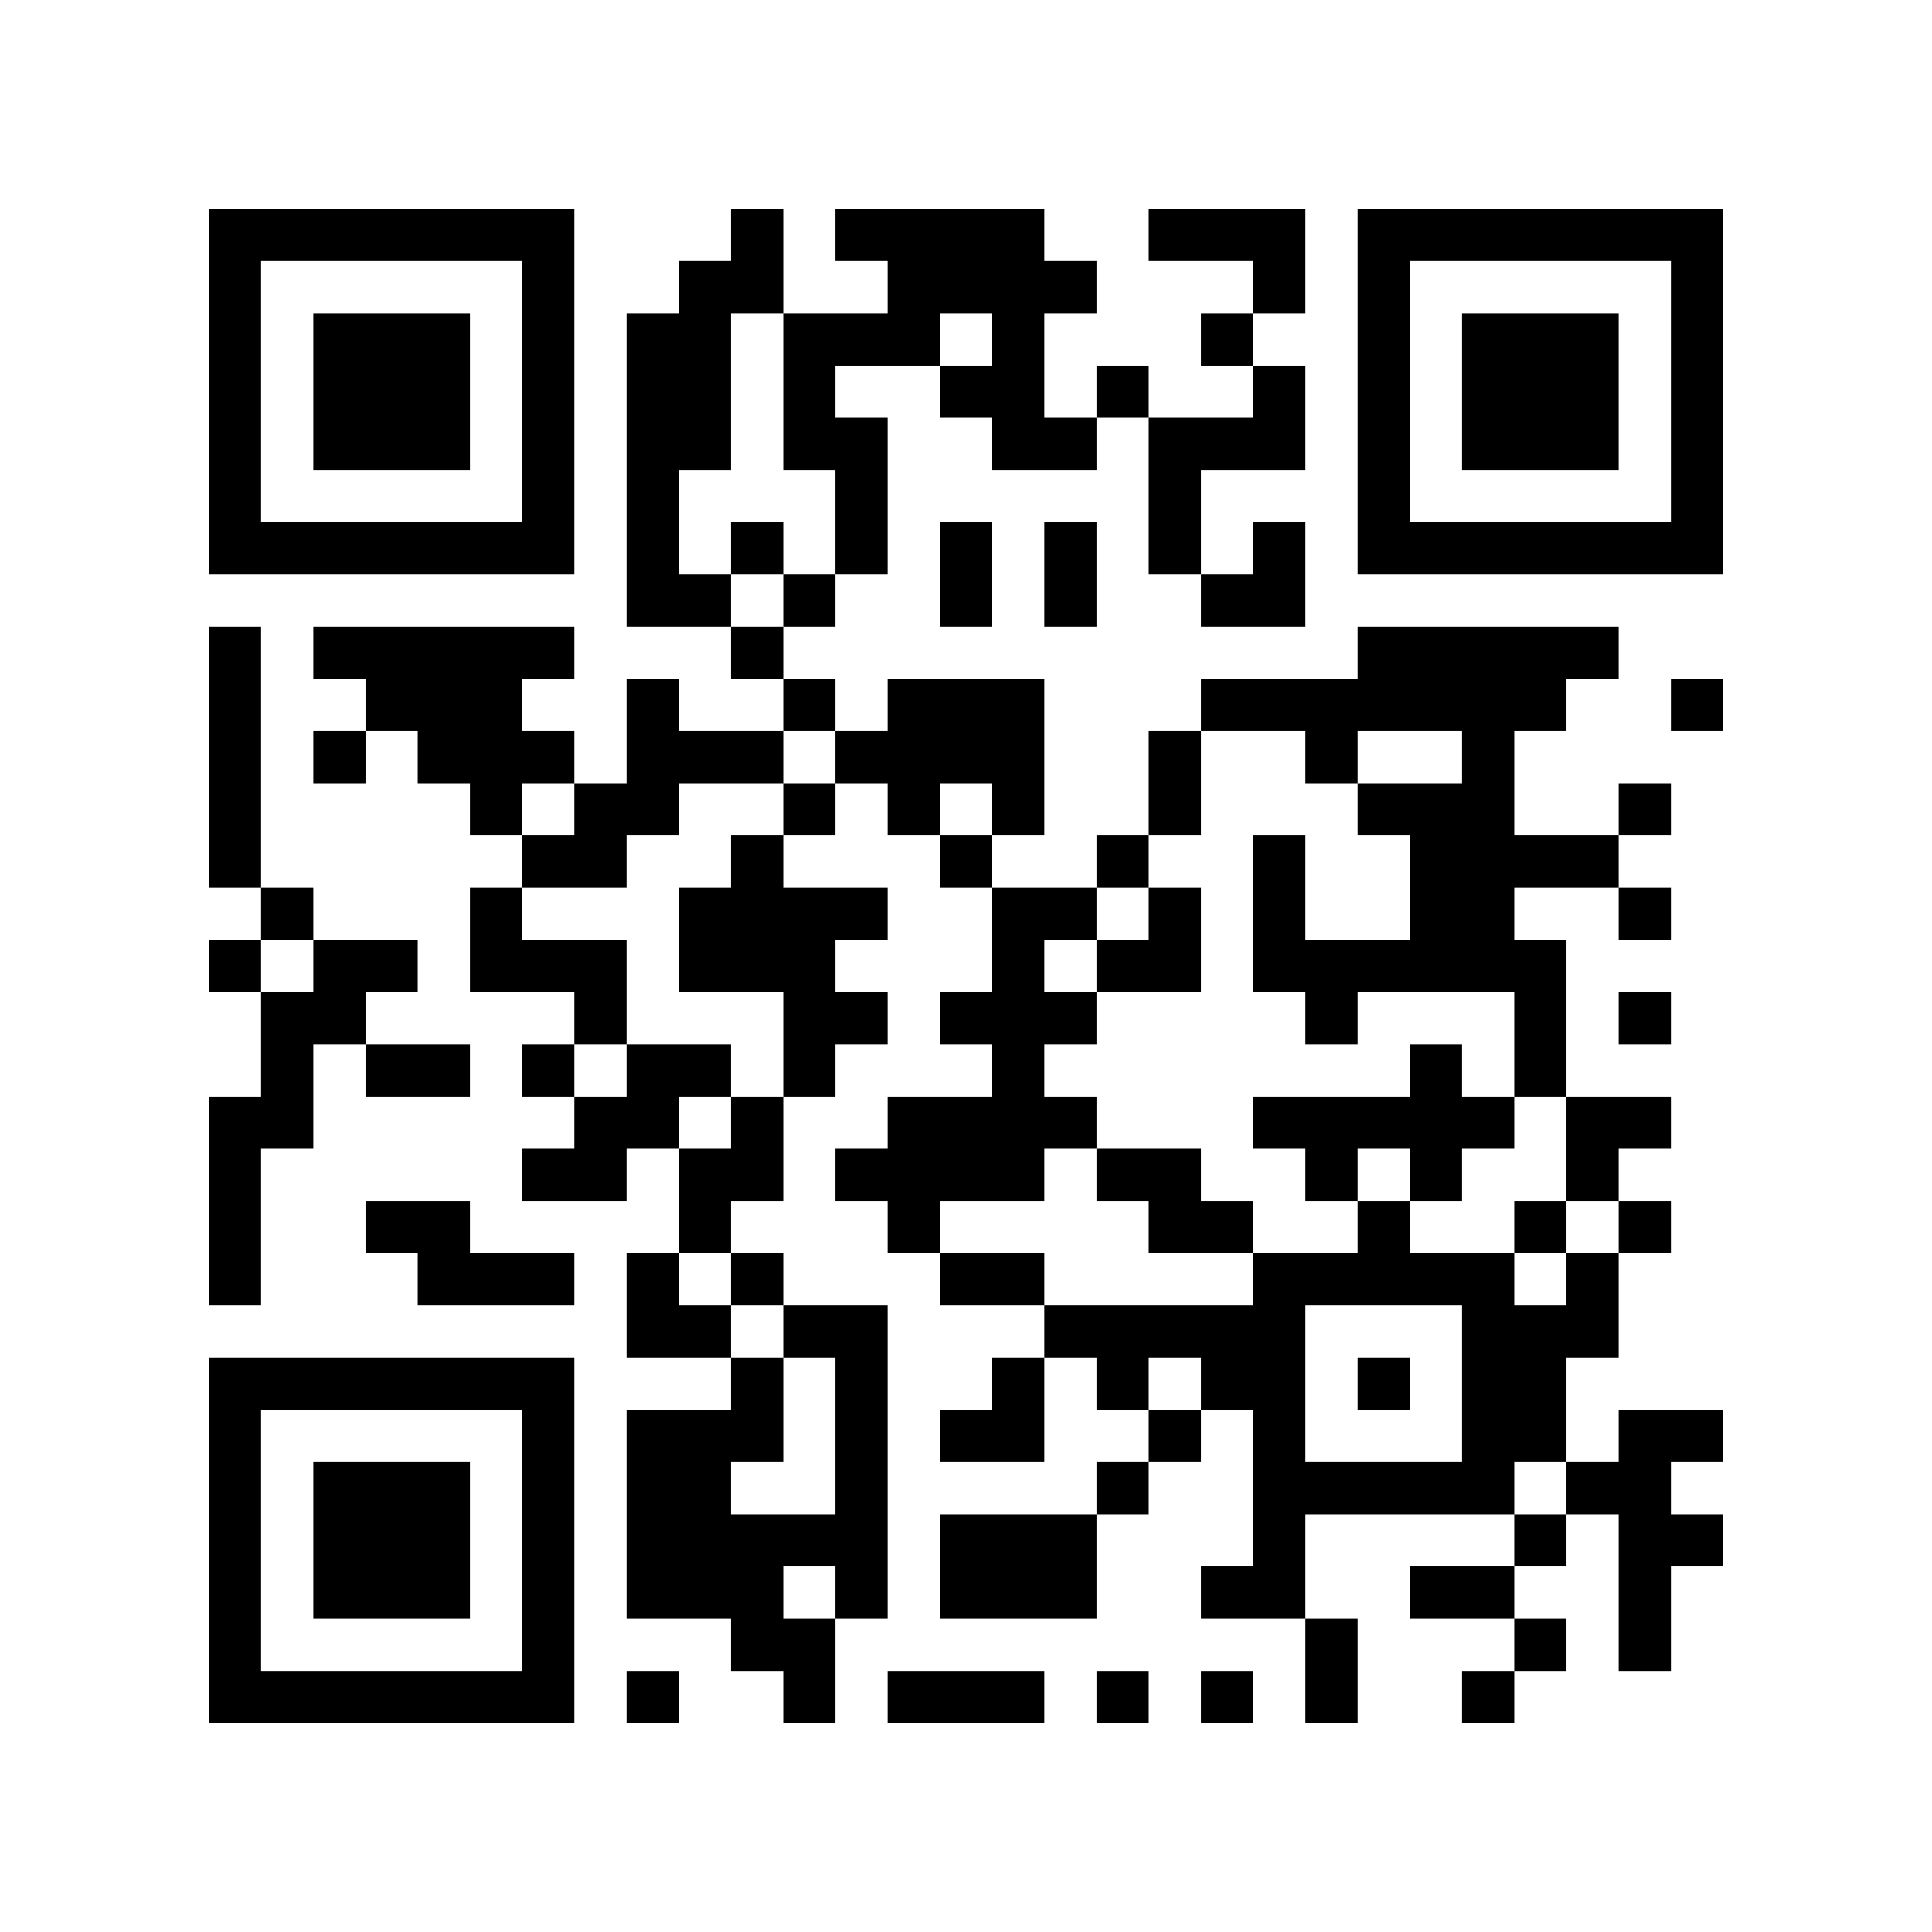
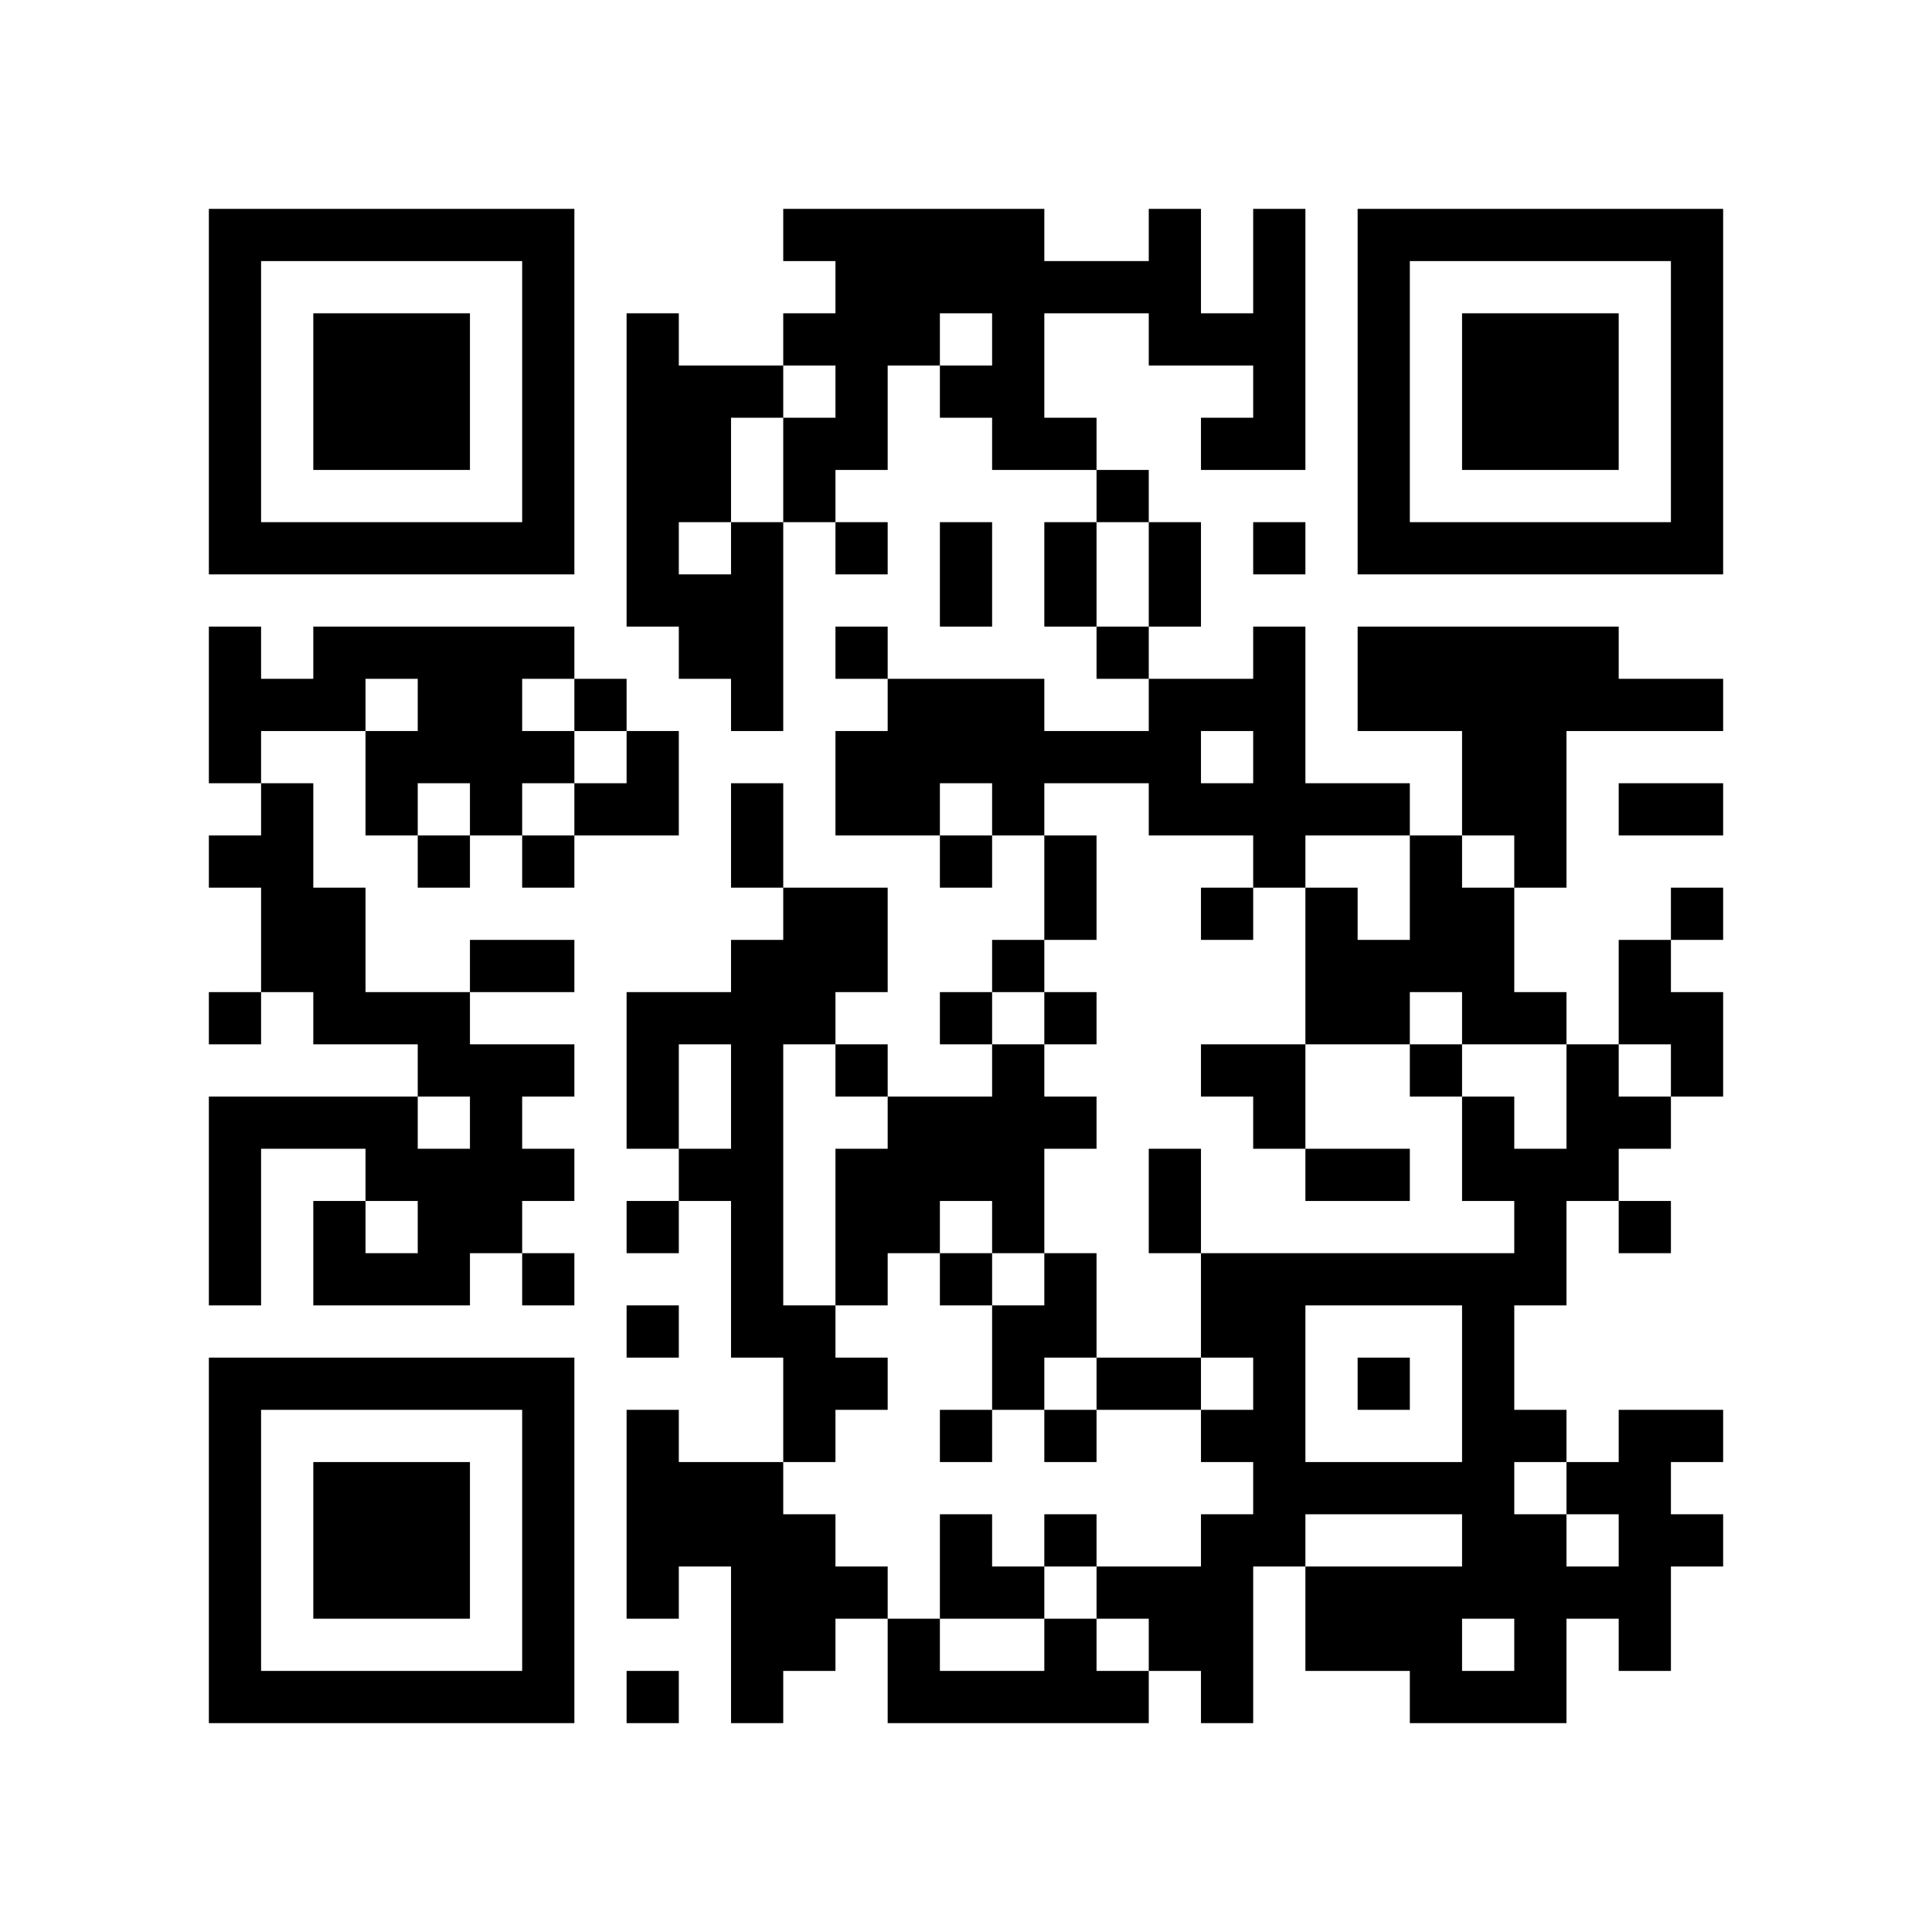
<svg xmlns="http://www.w3.org/2000/svg" width="37mm" height="37mm" version="1.1" viewBox="0 0 37 37">
-   <path d="M4,4H5V5H4zM5,4H6V5H5zM6,4H7V5H6zM7,4H8V5H7zM8,4H9V5H8zM9,4H10V5H9zM10,4H11V5H10zM14,4H15V5H14zM16,4H17V5H16zM17,4H18V5H17zM18,4H19V5H18zM19,4H20V5H19zM22,4H23V5H22zM23,4H24V5H23zM24,4H25V5H24zM26,4H27V5H26zM27,4H28V5H27zM28,4H29V5H28zM29,4H30V5H29zM30,4H31V5H30zM31,4H32V5H31zM32,4H33V5H32zM4,5H5V6H4zM10,5H11V6H10zM13,5H14V6H13zM14,5H15V6H14zM17,5H18V6H17zM18,5H19V6H18zM19,5H20V6H19zM20,5H21V6H20zM24,5H25V6H24zM26,5H27V6H26zM32,5H33V6H32zM4,6H5V7H4zM6,6H7V7H6zM7,6H8V7H7zM8,6H9V7H8zM10,6H11V7H10zM12,6H13V7H12zM13,6H14V7H13zM15,6H16V7H15zM16,6H17V7H16zM17,6H18V7H17zM19,6H20V7H19zM23,6H24V7H23zM26,6H27V7H26zM28,6H29V7H28zM29,6H30V7H29zM30,6H31V7H30zM32,6H33V7H32zM4,7H5V8H4zM6,7H7V8H6zM7,7H8V8H7zM8,7H9V8H8zM10,7H11V8H10zM12,7H13V8H12zM13,7H14V8H13zM15,7H16V8H15zM18,7H19V8H18zM19,7H20V8H19zM21,7H22V8H21zM24,7H25V8H24zM26,7H27V8H26zM28,7H29V8H28zM29,7H30V8H29zM30,7H31V8H30zM32,7H33V8H32zM4,8H5V9H4zM6,8H7V9H6zM7,8H8V9H7zM8,8H9V9H8zM10,8H11V9H10zM12,8H13V9H12zM13,8H14V9H13zM15,8H16V9H15zM16,8H17V9H16zM19,8H20V9H19zM20,8H21V9H20zM22,8H23V9H22zM23,8H24V9H23zM24,8H25V9H24zM26,8H27V9H26zM28,8H29V9H28zM29,8H30V9H29zM30,8H31V9H30zM32,8H33V9H32zM4,9H5V10H4zM10,9H11V10H10zM12,9H13V10H12zM16,9H17V10H16zM22,9H23V10H22zM26,9H27V10H26zM32,9H33V10H32zM4,10H5V11H4zM5,10H6V11H5zM6,10H7V11H6zM7,10H8V11H7zM8,10H9V11H8zM9,10H10V11H9zM10,10H11V11H10zM12,10H13V11H12zM14,10H15V11H14zM16,10H17V11H16zM18,10H19V11H18zM20,10H21V11H20zM22,10H23V11H22zM24,10H25V11H24zM26,10H27V11H26zM27,10H28V11H27zM28,10H29V11H28zM29,10H30V11H29zM30,10H31V11H30zM31,10H32V11H31zM32,10H33V11H32zM12,11H13V12H12zM13,11H14V12H13zM15,11H16V12H15zM18,11H19V12H18zM20,11H21V12H20zM23,11H24V12H23zM24,11H25V12H24zM4,12H5V13H4zM6,12H7V13H6zM7,12H8V13H7zM8,12H9V13H8zM9,12H10V13H9zM10,12H11V13H10zM14,12H15V13H14zM26,12H27V13H26zM27,12H28V13H27zM28,12H29V13H28zM29,12H30V13H29zM30,12H31V13H30zM4,13H5V14H4zM7,13H8V14H7zM8,13H9V14H8zM9,13H10V14H9zM12,13H13V14H12zM15,13H16V14H15zM17,13H18V14H17zM18,13H19V14H18zM19,13H20V14H19zM23,13H24V14H23zM24,13H25V14H24zM25,13H26V14H25zM26,13H27V14H26zM27,13H28V14H27zM28,13H29V14H28zM29,13H30V14H29zM32,13H33V14H32zM4,14H5V15H4zM6,14H7V15H6zM8,14H9V15H8zM9,14H10V15H9zM10,14H11V15H10zM12,14H13V15H12zM13,14H14V15H13zM14,14H15V15H14zM16,14H17V15H16zM17,14H18V15H17zM18,14H19V15H18zM19,14H20V15H19zM22,14H23V15H22zM25,14H26V15H25zM28,14H29V15H28zM4,15H5V16H4zM9,15H10V16H9zM11,15H12V16H11zM12,15H13V16H12zM15,15H16V16H15zM17,15H18V16H17zM19,15H20V16H19zM22,15H23V16H22zM26,15H27V16H26zM27,15H28V16H27zM28,15H29V16H28zM31,15H32V16H31zM4,16H5V17H4zM10,16H11V17H10zM11,16H12V17H11zM14,16H15V17H14zM18,16H19V17H18zM21,16H22V17H21zM24,16H25V17H24zM27,16H28V17H27zM28,16H29V17H28zM29,16H30V17H29zM30,16H31V17H30zM5,17H6V18H5zM9,17H10V18H9zM13,17H14V18H13zM14,17H15V18H14zM15,17H16V18H15zM16,17H17V18H16zM19,17H20V18H19zM20,17H21V18H20zM22,17H23V18H22zM24,17H25V18H24zM27,17H28V18H27zM28,17H29V18H28zM31,17H32V18H31zM4,18H5V19H4zM6,18H7V19H6zM7,18H8V19H7zM9,18H10V19H9zM10,18H11V19H10zM11,18H12V19H11zM13,18H14V19H13zM14,18H15V19H14zM15,18H16V19H15zM19,18H20V19H19zM21,18H22V19H21zM22,18H23V19H22zM24,18H25V19H24zM25,18H26V19H25zM26,18H27V19H26zM27,18H28V19H27zM28,18H29V19H28zM29,18H30V19H29zM5,19H6V20H5zM6,19H7V20H6zM11,19H12V20H11zM15,19H16V20H15zM16,19H17V20H16zM18,19H19V20H18zM19,19H20V20H19zM20,19H21V20H20zM25,19H26V20H25zM29,19H30V20H29zM31,19H32V20H31zM5,20H6V21H5zM7,20H8V21H7zM8,20H9V21H8zM10,20H11V21H10zM12,20H13V21H12zM13,20H14V21H13zM15,20H16V21H15zM19,20H20V21H19zM27,20H28V21H27zM29,20H30V21H29zM4,21H5V22H4zM5,21H6V22H5zM11,21H12V22H11zM12,21H13V22H12zM14,21H15V22H14zM17,21H18V22H17zM18,21H19V22H18zM19,21H20V22H19zM20,21H21V22H20zM24,21H25V22H24zM25,21H26V22H25zM26,21H27V22H26zM27,21H28V22H27zM28,21H29V22H28zM30,21H31V22H30zM31,21H32V22H31zM4,22H5V23H4zM10,22H11V23H10zM11,22H12V23H11zM13,22H14V23H13zM14,22H15V23H14zM16,22H17V23H16zM17,22H18V23H17zM18,22H19V23H18zM19,22H20V23H19zM21,22H22V23H21zM22,22H23V23H22zM25,22H26V23H25zM27,22H28V23H27zM30,22H31V23H30zM4,23H5V24H4zM7,23H8V24H7zM8,23H9V24H8zM13,23H14V24H13zM17,23H18V24H17zM22,23H23V24H22zM23,23H24V24H23zM26,23H27V24H26zM29,23H30V24H29zM31,23H32V24H31zM4,24H5V25H4zM8,24H9V25H8zM9,24H10V25H9zM10,24H11V25H10zM12,24H13V25H12zM14,24H15V25H14zM18,24H19V25H18zM19,24H20V25H19zM24,24H25V25H24zM25,24H26V25H25zM26,24H27V25H26zM27,24H28V25H27zM28,24H29V25H28zM30,24H31V25H30zM12,25H13V26H12zM13,25H14V26H13zM15,25H16V26H15zM16,25H17V26H16zM20,25H21V26H20zM21,25H22V26H21zM22,25H23V26H22zM23,25H24V26H23zM24,25H25V26H24zM28,25H29V26H28zM29,25H30V26H29zM30,25H31V26H30zM4,26H5V27H4zM5,26H6V27H5zM6,26H7V27H6zM7,26H8V27H7zM8,26H9V27H8zM9,26H10V27H9zM10,26H11V27H10zM14,26H15V27H14zM16,26H17V27H16zM19,26H20V27H19zM21,26H22V27H21zM23,26H24V27H23zM24,26H25V27H24zM26,26H27V27H26zM28,26H29V27H28zM29,26H30V27H29zM4,27H5V28H4zM10,27H11V28H10zM12,27H13V28H12zM13,27H14V28H13zM14,27H15V28H14zM16,27H17V28H16zM18,27H19V28H18zM19,27H20V28H19zM22,27H23V28H22zM24,27H25V28H24zM28,27H29V28H28zM29,27H30V28H29zM31,27H32V28H31zM32,27H33V28H32zM4,28H5V29H4zM6,28H7V29H6zM7,28H8V29H7zM8,28H9V29H8zM10,28H11V29H10zM12,28H13V29H12zM13,28H14V29H13zM16,28H17V29H16zM21,28H22V29H21zM24,28H25V29H24zM25,28H26V29H25zM26,28H27V29H26zM27,28H28V29H27zM28,28H29V29H28zM30,28H31V29H30zM31,28H32V29H31zM4,29H5V30H4zM6,29H7V30H6zM7,29H8V30H7zM8,29H9V30H8zM10,29H11V30H10zM12,29H13V30H12zM13,29H14V30H13zM14,29H15V30H14zM15,29H16V30H15zM16,29H17V30H16zM18,29H19V30H18zM19,29H20V30H19zM20,29H21V30H20zM24,29H25V30H24zM29,29H30V30H29zM31,29H32V30H31zM32,29H33V30H32zM4,30H5V31H4zM6,30H7V31H6zM7,30H8V31H7zM8,30H9V31H8zM10,30H11V31H10zM12,30H13V31H12zM13,30H14V31H13zM14,30H15V31H14zM16,30H17V31H16zM18,30H19V31H18zM19,30H20V31H19zM20,30H21V31H20zM23,30H24V31H23zM24,30H25V31H24zM27,30H28V31H27zM28,30H29V31H28zM31,30H32V31H31zM4,31H5V32H4zM10,31H11V32H10zM14,31H15V32H14zM15,31H16V32H15zM25,31H26V32H25zM29,31H30V32H29zM31,31H32V32H31zM4,32H5V33H4zM5,32H6V33H5zM6,32H7V33H6zM7,32H8V33H7zM8,32H9V33H8zM9,32H10V33H9zM10,32H11V33H10zM12,32H13V33H12zM15,32H16V33H15zM17,32H18V33H17zM18,32H19V33H18zM19,32H20V33H19zM21,32H22V33H21zM23,32H24V33H23zM25,32H26V33H25zM28,32H29V33H28z" id="qr-path" fill="#000000" fill-opacity="1" fill-rule="nonzero" stroke="none" />
+   <path d="M4,4H5V5H4zM5,4H6V5H5zM6,4H7V5H6zM7,4H8V5H7zM8,4H9V5H8zM9,4H10V5H9zM10,4H11V5H10zM15,4H16V5H15zM16,4H17V5H16zM17,4H18V5H17zM18,4H19V5H18zM19,4H20V5H19zM22,4H23V5H22zM24,4H25V5H24zM26,4H27V5H26zM27,4H28V5H27zM28,4H29V5H28zM29,4H30V5H29zM30,4H31V5H30zM31,4H32V5H31zM32,4H33V5H32zM4,5H5V6H4zM10,5H11V6H10zM16,5H17V6H16zM17,5H18V6H17zM18,5H19V6H18zM19,5H20V6H19zM20,5H21V6H20zM21,5H22V6H21zM22,5H23V6H22zM24,5H25V6H24zM26,5H27V6H26zM32,5H33V6H32zM4,6H5V7H4zM6,6H7V7H6zM7,6H8V7H7zM8,6H9V7H8zM10,6H11V7H10zM12,6H13V7H12zM15,6H16V7H15zM16,6H17V7H16zM17,6H18V7H17zM19,6H20V7H19zM22,6H23V7H22zM23,6H24V7H23zM24,6H25V7H24zM26,6H27V7H26zM28,6H29V7H28zM29,6H30V7H29zM30,6H31V7H30zM32,6H33V7H32zM4,7H5V8H4zM6,7H7V8H6zM7,7H8V8H7zM8,7H9V8H8zM10,7H11V8H10zM12,7H13V8H12zM13,7H14V8H13zM14,7H15V8H14zM16,7H17V8H16zM18,7H19V8H18zM19,7H20V8H19zM24,7H25V8H24zM26,7H27V8H26zM28,7H29V8H28zM29,7H30V8H29zM30,7H31V8H30zM32,7H33V8H32zM4,8H5V9H4zM6,8H7V9H6zM7,8H8V9H7zM8,8H9V9H8zM10,8H11V9H10zM12,8H13V9H12zM13,8H14V9H13zM15,8H16V9H15zM16,8H17V9H16zM19,8H20V9H19zM20,8H21V9H20zM23,8H24V9H23zM24,8H25V9H24zM26,8H27V9H26zM28,8H29V9H28zM29,8H30V9H29zM30,8H31V9H30zM32,8H33V9H32zM4,9H5V10H4zM10,9H11V10H10zM12,9H13V10H12zM13,9H14V10H13zM15,9H16V10H15zM21,9H22V10H21zM26,9H27V10H26zM32,9H33V10H32zM4,10H5V11H4zM5,10H6V11H5zM6,10H7V11H6zM7,10H8V11H7zM8,10H9V11H8zM9,10H10V11H9zM10,10H11V11H10zM12,10H13V11H12zM14,10H15V11H14zM16,10H17V11H16zM18,10H19V11H18zM20,10H21V11H20zM22,10H23V11H22zM24,10H25V11H24zM26,10H27V11H26zM27,10H28V11H27zM28,10H29V11H28zM29,10H30V11H29zM30,10H31V11H30zM31,10H32V11H31zM32,10H33V11H32zM12,11H13V12H12zM13,11H14V12H13zM14,11H15V12H14zM18,11H19V12H18zM20,11H21V12H20zM22,11H23V12H22zM4,12H5V13H4zM6,12H7V13H6zM7,12H8V13H7zM8,12H9V13H8zM9,12H10V13H9zM10,12H11V13H10zM13,12H14V13H13zM14,12H15V13H14zM16,12H17V13H16zM21,12H22V13H21zM24,12H25V13H24zM26,12H27V13H26zM27,12H28V13H27zM28,12H29V13H28zM29,12H30V13H29zM30,12H31V13H30zM4,13H5V14H4zM5,13H6V14H5zM6,13H7V14H6zM8,13H9V14H8zM9,13H10V14H9zM11,13H12V14H11zM14,13H15V14H14zM17,13H18V14H17zM18,13H19V14H18zM19,13H20V14H19zM22,13H23V14H22zM23,13H24V14H23zM24,13H25V14H24zM26,13H27V14H26zM27,13H28V14H27zM28,13H29V14H28zM29,13H30V14H29zM30,13H31V14H30zM31,13H32V14H31zM32,13H33V14H32zM4,14H5V15H4zM7,14H8V15H7zM8,14H9V15H8zM9,14H10V15H9zM10,14H11V15H10zM12,14H13V15H12zM16,14H17V15H16zM17,14H18V15H17zM18,14H19V15H18zM19,14H20V15H19zM20,14H21V15H20zM21,14H22V15H21zM22,14H23V15H22zM24,14H25V15H24zM28,14H29V15H28zM29,14H30V15H29zM5,15H6V16H5zM7,15H8V16H7zM9,15H10V16H9zM11,15H12V16H11zM12,15H13V16H12zM14,15H15V16H14zM16,15H17V16H16zM17,15H18V16H17zM19,15H20V16H19zM22,15H23V16H22zM23,15H24V16H23zM24,15H25V16H24zM25,15H26V16H25zM26,15H27V16H26zM28,15H29V16H28zM29,15H30V16H29zM31,15H32V16H31zM32,15H33V16H32zM4,16H5V17H4zM5,16H6V17H5zM8,16H9V17H8zM10,16H11V17H10zM14,16H15V17H14zM18,16H19V17H18zM20,16H21V17H20zM24,16H25V17H24zM27,16H28V17H27zM29,16H30V17H29zM5,17H6V18H5zM6,17H7V18H6zM15,17H16V18H15zM16,17H17V18H16zM20,17H21V18H20zM23,17H24V18H23zM25,17H26V18H25zM27,17H28V18H27zM28,17H29V18H28zM32,17H33V18H32zM5,18H6V19H5zM6,18H7V19H6zM9,18H10V19H9zM10,18H11V19H10zM14,18H15V19H14zM15,18H16V19H15zM16,18H17V19H16zM19,18H20V19H19zM25,18H26V19H25zM26,18H27V19H26zM27,18H28V19H27zM28,18H29V19H28zM31,18H32V19H31zM4,19H5V20H4zM6,19H7V20H6zM7,19H8V20H7zM8,19H9V20H8zM12,19H13V20H12zM13,19H14V20H13zM14,19H15V20H14zM15,19H16V20H15zM18,19H19V20H18zM20,19H21V20H20zM25,19H26V20H25zM26,19H27V20H26zM28,19H29V20H28zM29,19H30V20H29zM31,19H32V20H31zM32,19H33V20H32zM8,20H9V21H8zM9,20H10V21H9zM10,20H11V21H10zM12,20H13V21H12zM14,20H15V21H14zM16,20H17V21H16zM19,20H20V21H19zM23,20H24V21H23zM24,20H25V21H24zM27,20H28V21H27zM30,20H31V21H30zM32,20H33V21H32zM4,21H5V22H4zM5,21H6V22H5zM6,21H7V22H6zM7,21H8V22H7zM9,21H10V22H9zM12,21H13V22H12zM14,21H15V22H14zM17,21H18V22H17zM18,21H19V22H18zM19,21H20V22H19zM20,21H21V22H20zM24,21H25V22H24zM28,21H29V22H28zM30,21H31V22H30zM31,21H32V22H31zM4,22H5V23H4zM7,22H8V23H7zM8,22H9V23H8zM9,22H10V23H9zM10,22H11V23H10zM13,22H14V23H13zM14,22H15V23H14zM16,22H17V23H16zM17,22H18V23H17zM18,22H19V23H18zM19,22H20V23H19zM22,22H23V23H22zM25,22H26V23H25zM26,22H27V23H26zM28,22H29V23H28zM29,22H30V23H29zM30,22H31V23H30zM4,23H5V24H4zM6,23H7V24H6zM8,23H9V24H8zM9,23H10V24H9zM12,23H13V24H12zM14,23H15V24H14zM16,23H17V24H16zM17,23H18V24H17zM19,23H20V24H19zM22,23H23V24H22zM29,23H30V24H29zM31,23H32V24H31zM4,24H5V25H4zM6,24H7V25H6zM7,24H8V25H7zM8,24H9V25H8zM10,24H11V25H10zM14,24H15V25H14zM16,24H17V25H16zM18,24H19V25H18zM20,24H21V25H20zM23,24H24V25H23zM24,24H25V25H24zM25,24H26V25H25zM26,24H27V25H26zM27,24H28V25H27zM28,24H29V25H28zM29,24H30V25H29zM12,25H13V26H12zM14,25H15V26H14zM15,25H16V26H15zM19,25H20V26H19zM20,25H21V26H20zM23,25H24V26H23zM24,25H25V26H24zM28,25H29V26H28zM4,26H5V27H4zM5,26H6V27H5zM6,26H7V27H6zM7,26H8V27H7zM8,26H9V27H8zM9,26H10V27H9zM10,26H11V27H10zM15,26H16V27H15zM16,26H17V27H16zM19,26H20V27H19zM21,26H22V27H21zM22,26H23V27H22zM24,26H25V27H24zM26,26H27V27H26zM28,26H29V27H28zM4,27H5V28H4zM10,27H11V28H10zM12,27H13V28H12zM15,27H16V28H15zM18,27H19V28H18zM20,27H21V28H20zM23,27H24V28H23zM24,27H25V28H24zM28,27H29V28H28zM29,27H30V28H29zM31,27H32V28H31zM32,27H33V28H32zM4,28H5V29H4zM6,28H7V29H6zM7,28H8V29H7zM8,28H9V29H8zM10,28H11V29H10zM12,28H13V29H12zM13,28H14V29H13zM14,28H15V29H14zM24,28H25V29H24zM25,28H26V29H25zM26,28H27V29H26zM27,28H28V29H27zM28,28H29V29H28zM30,28H31V29H30zM31,28H32V29H31zM4,29H5V30H4zM6,29H7V30H6zM7,29H8V30H7zM8,29H9V30H8zM10,29H11V30H10zM12,29H13V30H12zM13,29H14V30H13zM14,29H15V30H14zM15,29H16V30H15zM18,29H19V30H18zM20,29H21V30H20zM23,29H24V30H23zM24,29H25V30H24zM28,29H29V30H28zM29,29H30V30H29zM31,29H32V30H31zM32,29H33V30H32zM4,30H5V31H4zM6,30H7V31H6zM7,30H8V31H7zM8,30H9V31H8zM10,30H11V31H10zM12,30H13V31H12zM14,30H15V31H14zM15,30H16V31H15zM16,30H17V31H16zM18,30H19V31H18zM19,30H20V31H19zM21,30H22V31H21zM22,30H23V31H22zM23,30H24V31H23zM25,30H26V31H25zM26,30H27V31H26zM27,30H28V31H27zM28,30H29V31H28zM29,30H30V31H29zM30,30H31V31H30zM31,30H32V31H31zM4,31H5V32H4zM10,31H11V32H10zM14,31H15V32H14zM15,31H16V32H15zM17,31H18V32H17zM20,31H21V32H20zM22,31H23V32H22zM23,31H24V32H23zM25,31H26V32H25zM26,31H27V32H26zM27,31H28V32H27zM29,31H30V32H29zM31,31H32V32H31zM4,32H5V33H4zM5,32H6V33H5zM6,32H7V33H6zM7,32H8V33H7zM8,32H9V33H8zM9,32H10V33H9zM10,32H11V33H10zM12,32H13V33H12zM14,32H15V33H14zM17,32H18V33H17zM18,32H19V33H18zM19,32H20V33H19zM20,32H21V33H20zM21,32H22V33H21zM23,32H24V33H23zM27,32H28V33H27zM28,32H29V33H28zM29,32H30V33H29z" id="qr-path" fill="#000000" fill-opacity="1" fill-rule="nonzero" stroke="none" />
</svg>
